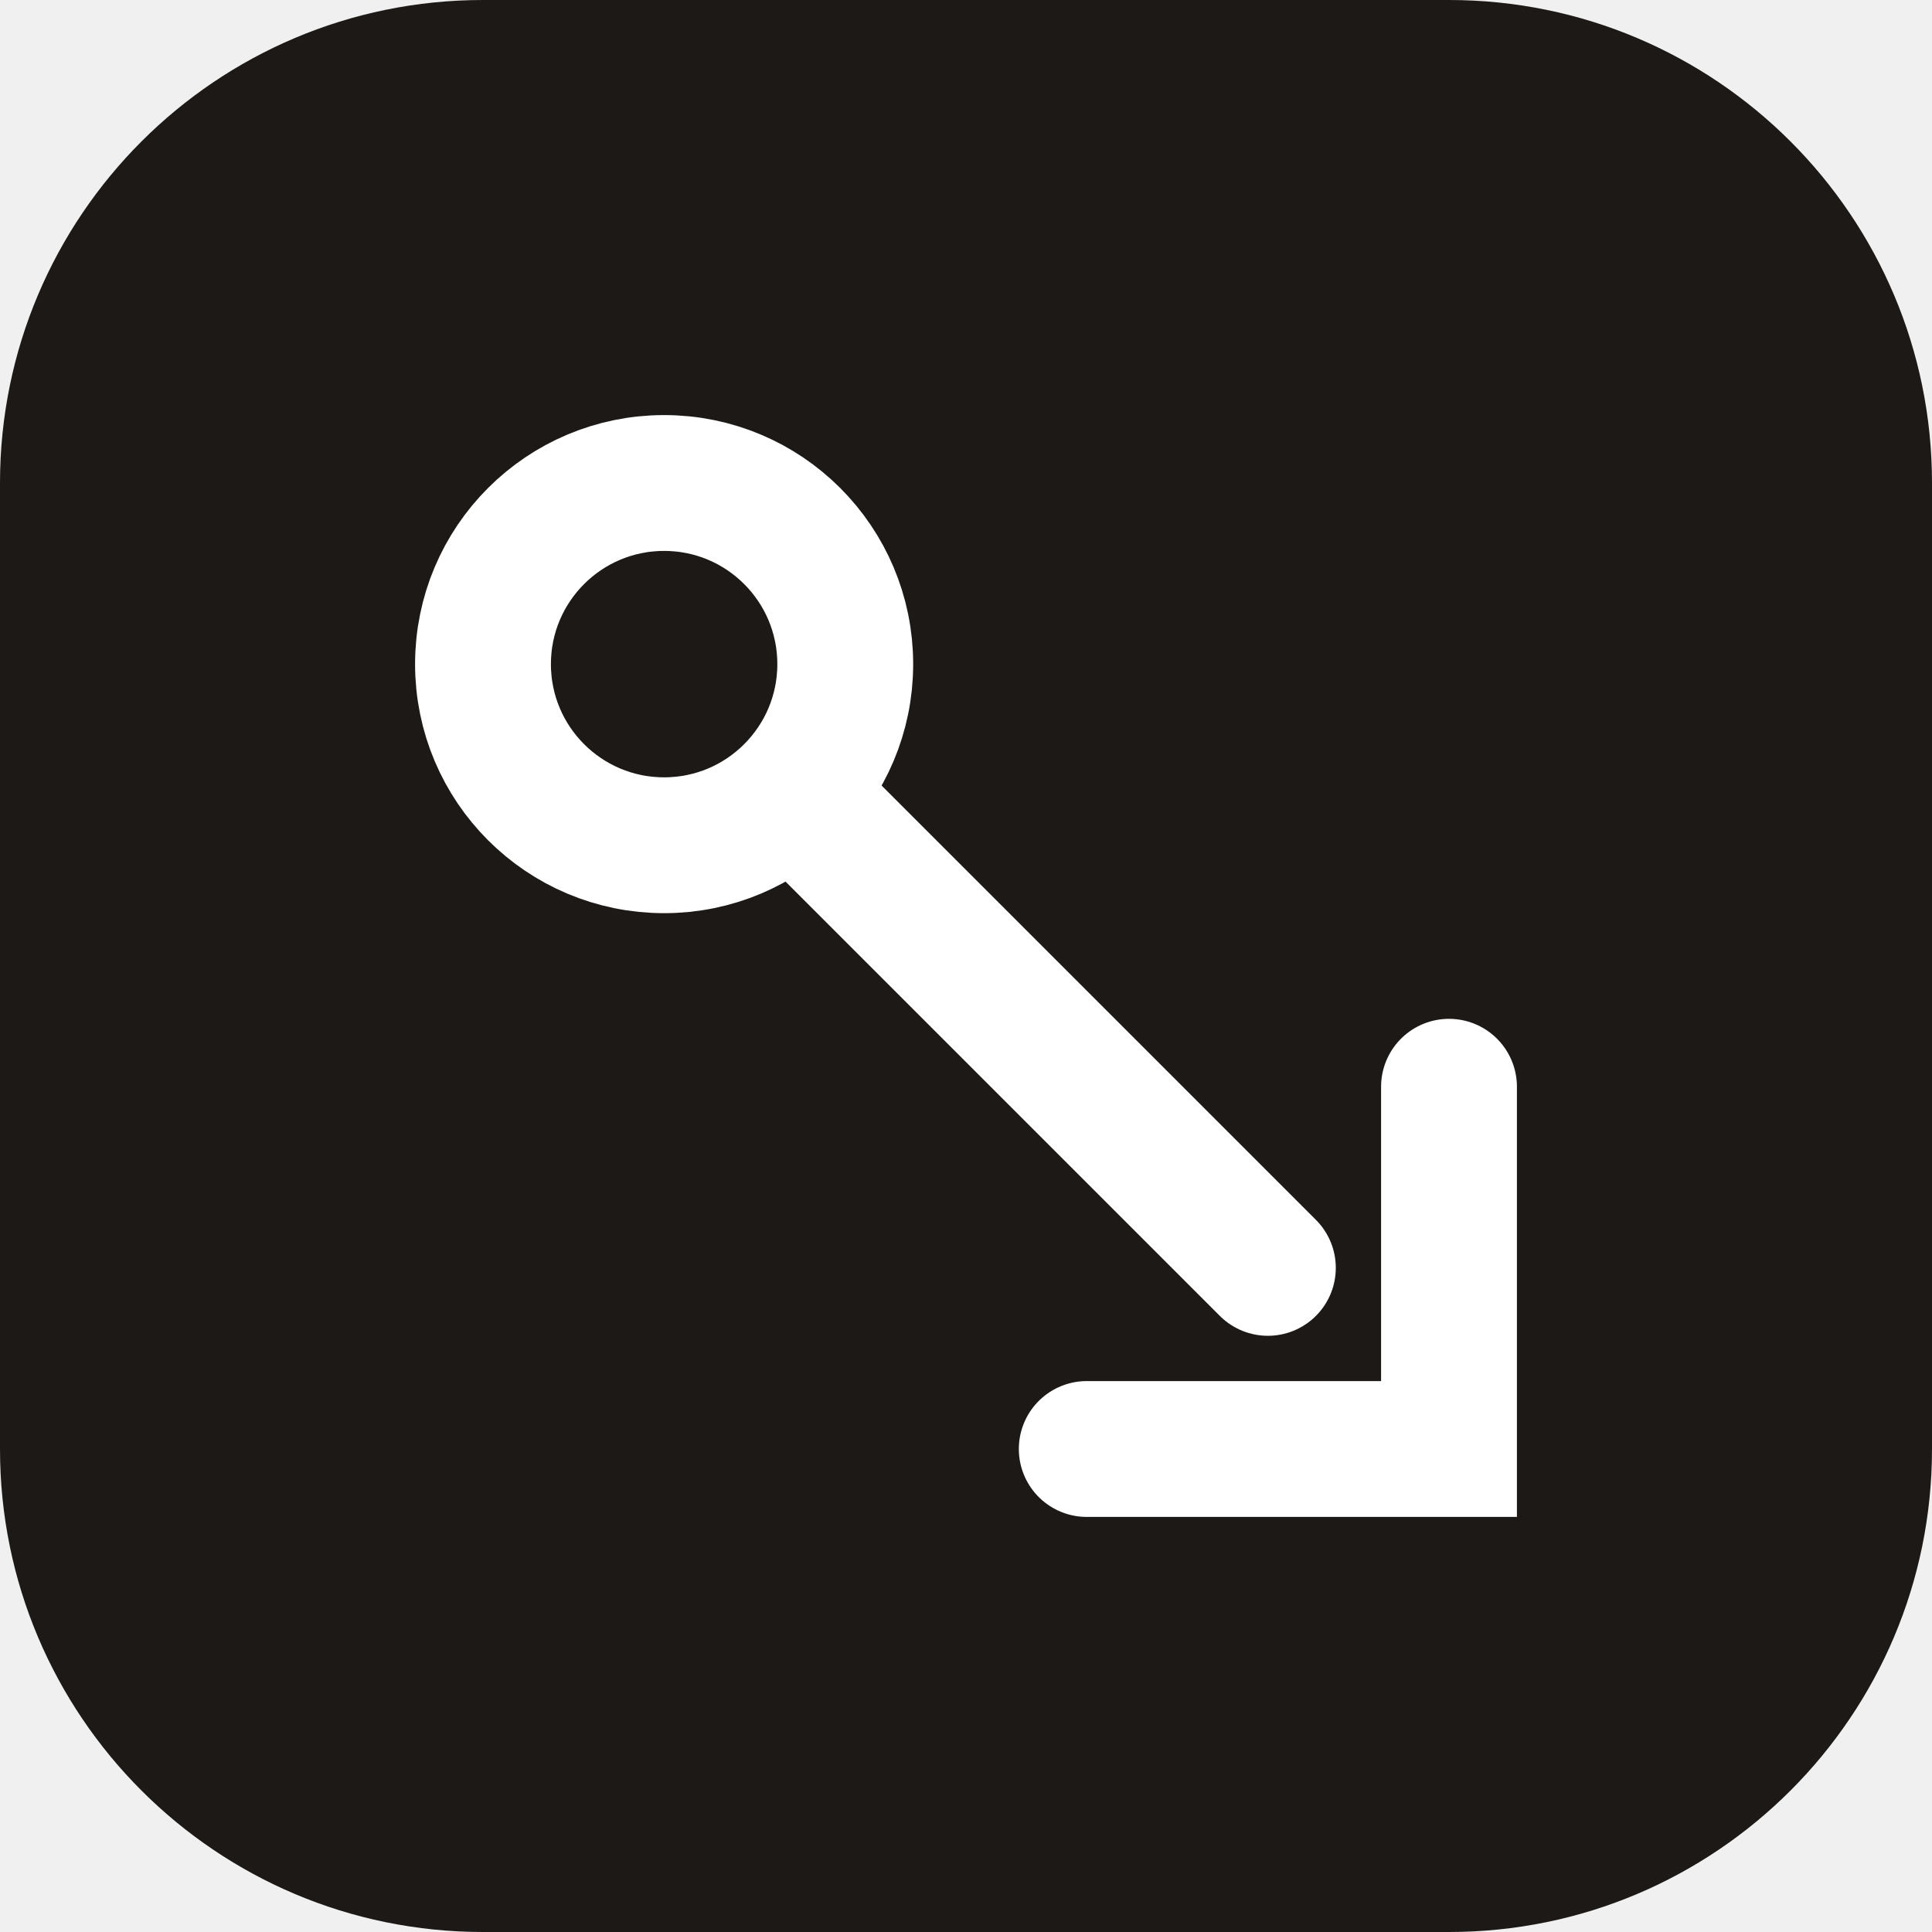
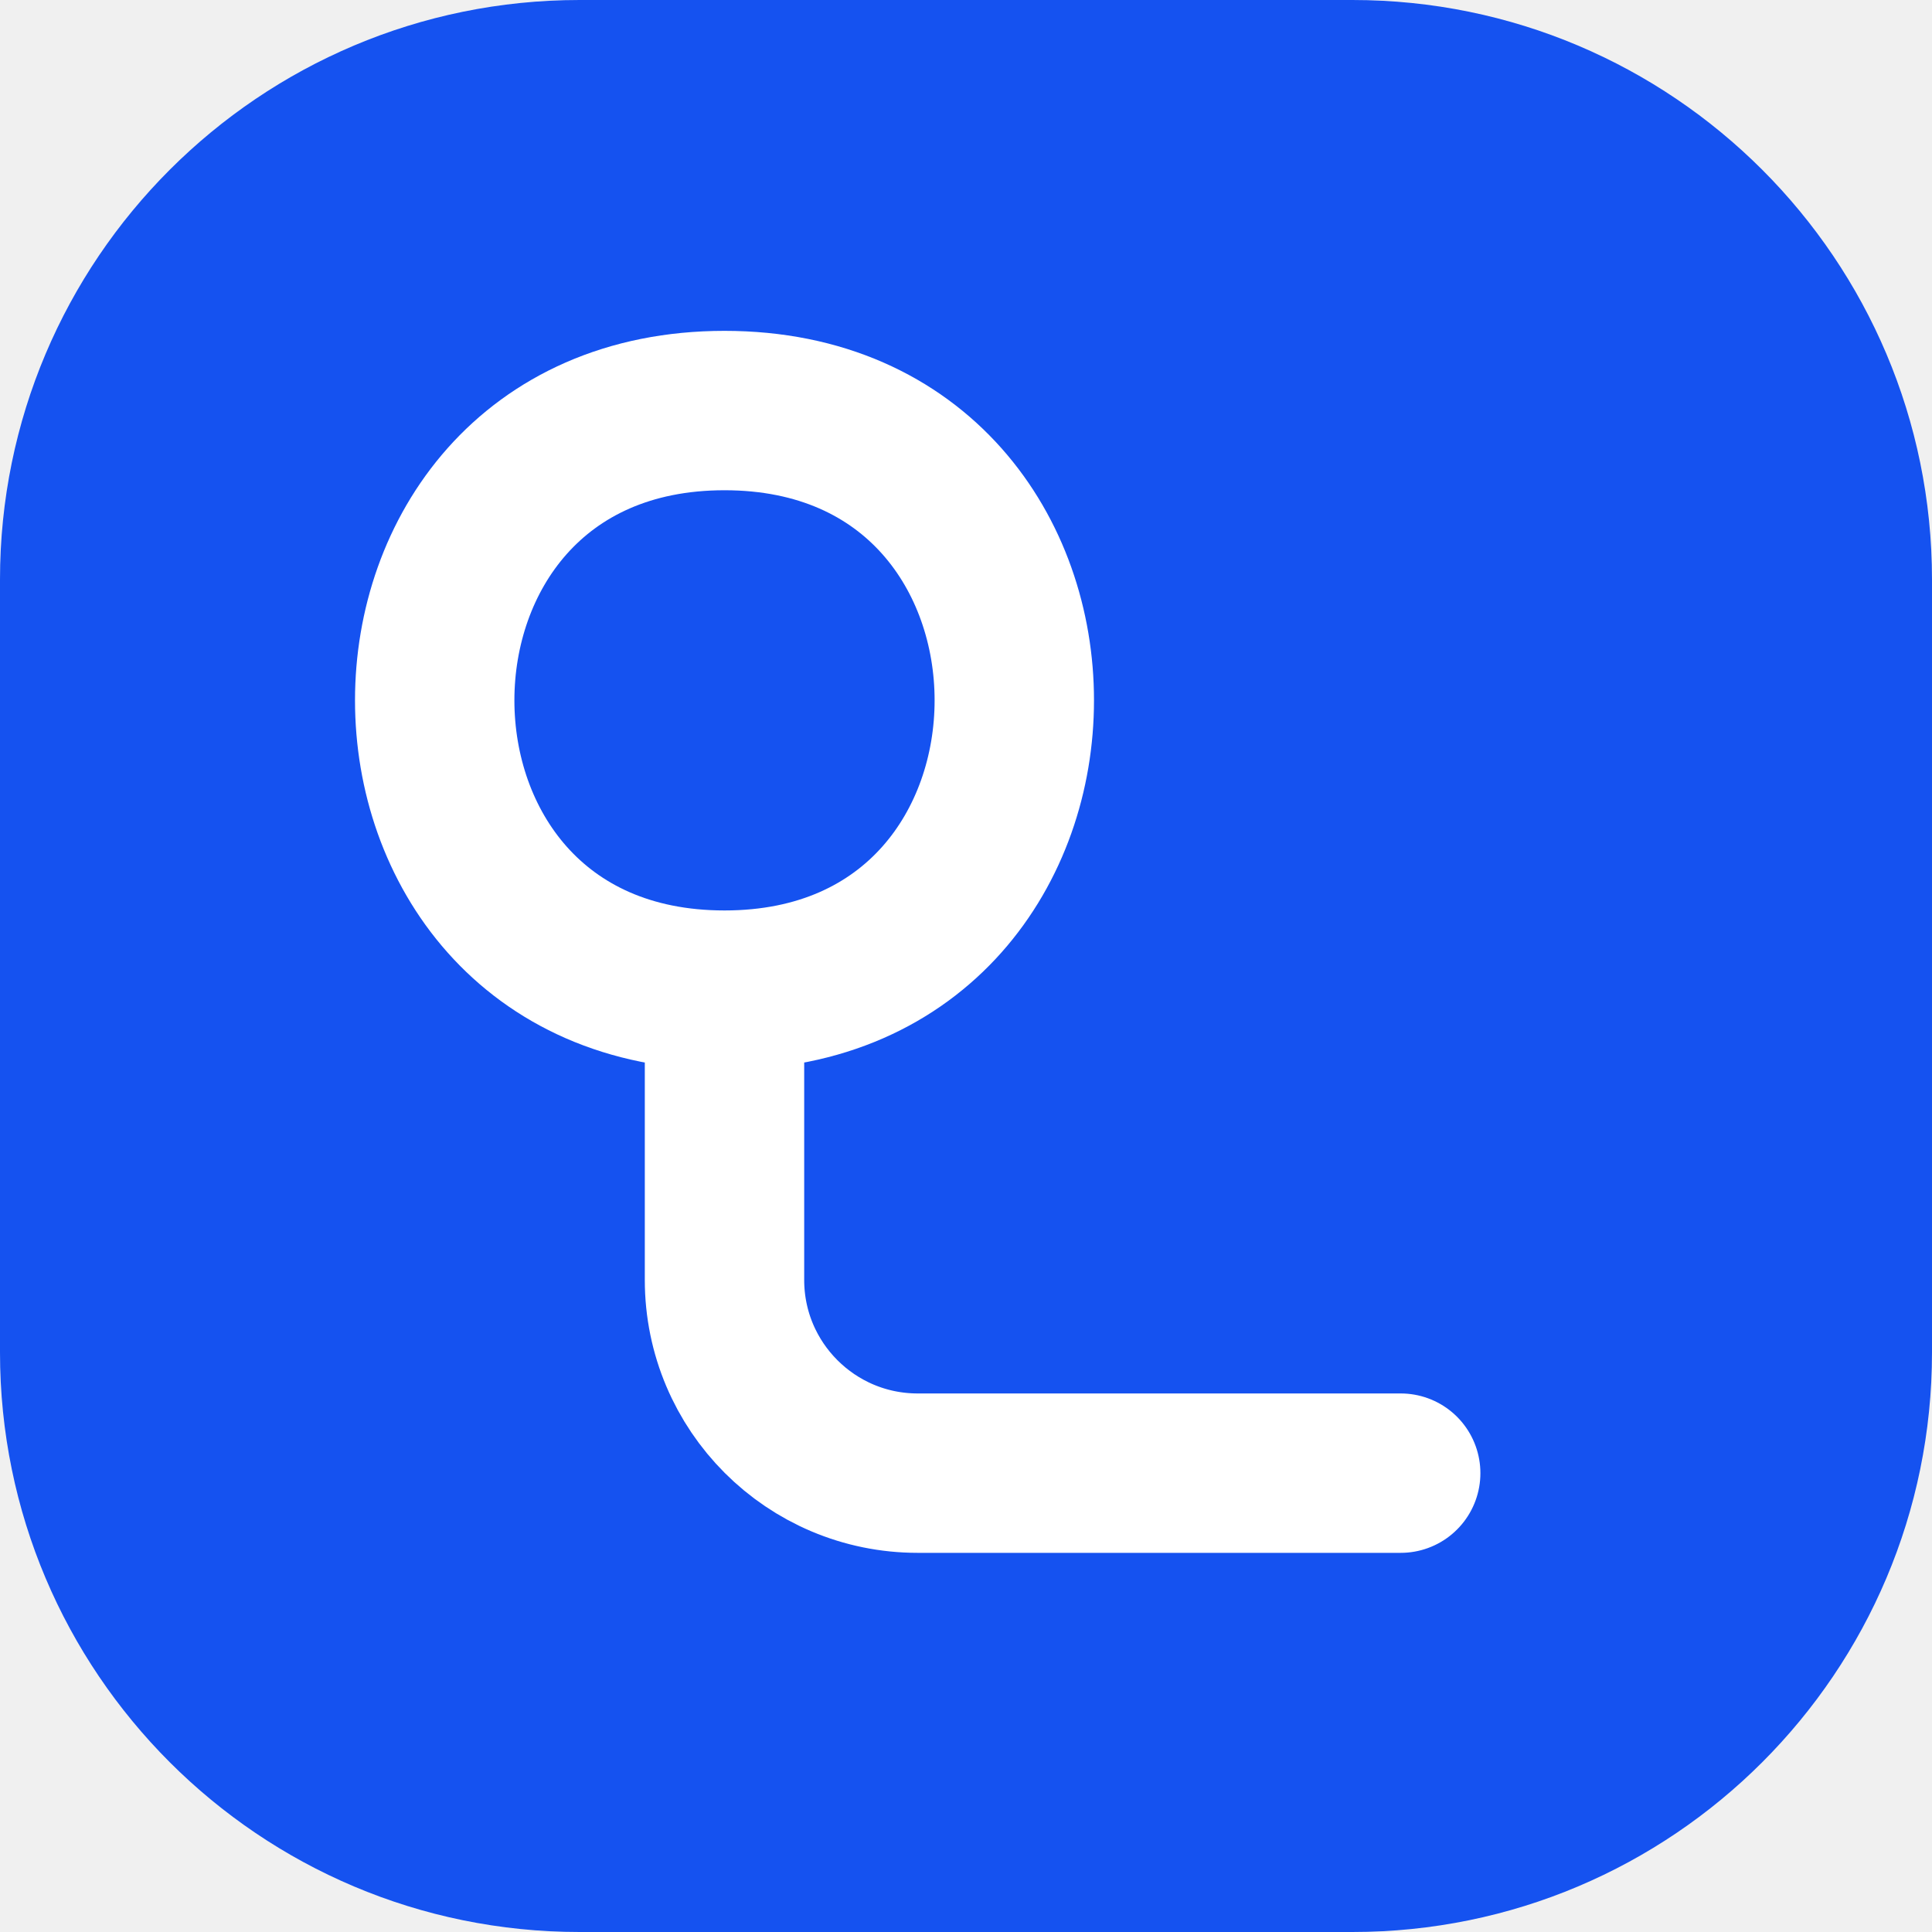
- <svg xmlns="http://www.w3.org/2000/svg" viewBox="0 0 32 32">
-   <rect width="32" height="32" rx="8" fill="#1c1917" />
-   <g transform="translate(4 4)" fill="none" stroke="#ffffff" stroke-width="2.25" stroke-linecap="round">
-     <circle cx="7" cy="7" r="3" />
-     <path d="M9.5 9.5 17 17" />
-     <path d="M14 20h6v-6" />
-   </g>
+ <svg xmlns="http://www.w3.org/2000/svg" viewBox="0 0 36 36">
+   <rect width="36" height="36" rx="10.8" fill="#1552F0" />
+   <path d="M13.5 18.45c-7.2 0-7.2-10.8 0-10.8s7.2 10.8 0 10.8Zm0 0v5.4a3.6 3.6 0 0 0 3.6 3.6h9" fill="none" stroke="#ffffff" stroke-width="2.97" stroke-linecap="round" stroke-linejoin="round" />
</svg>
